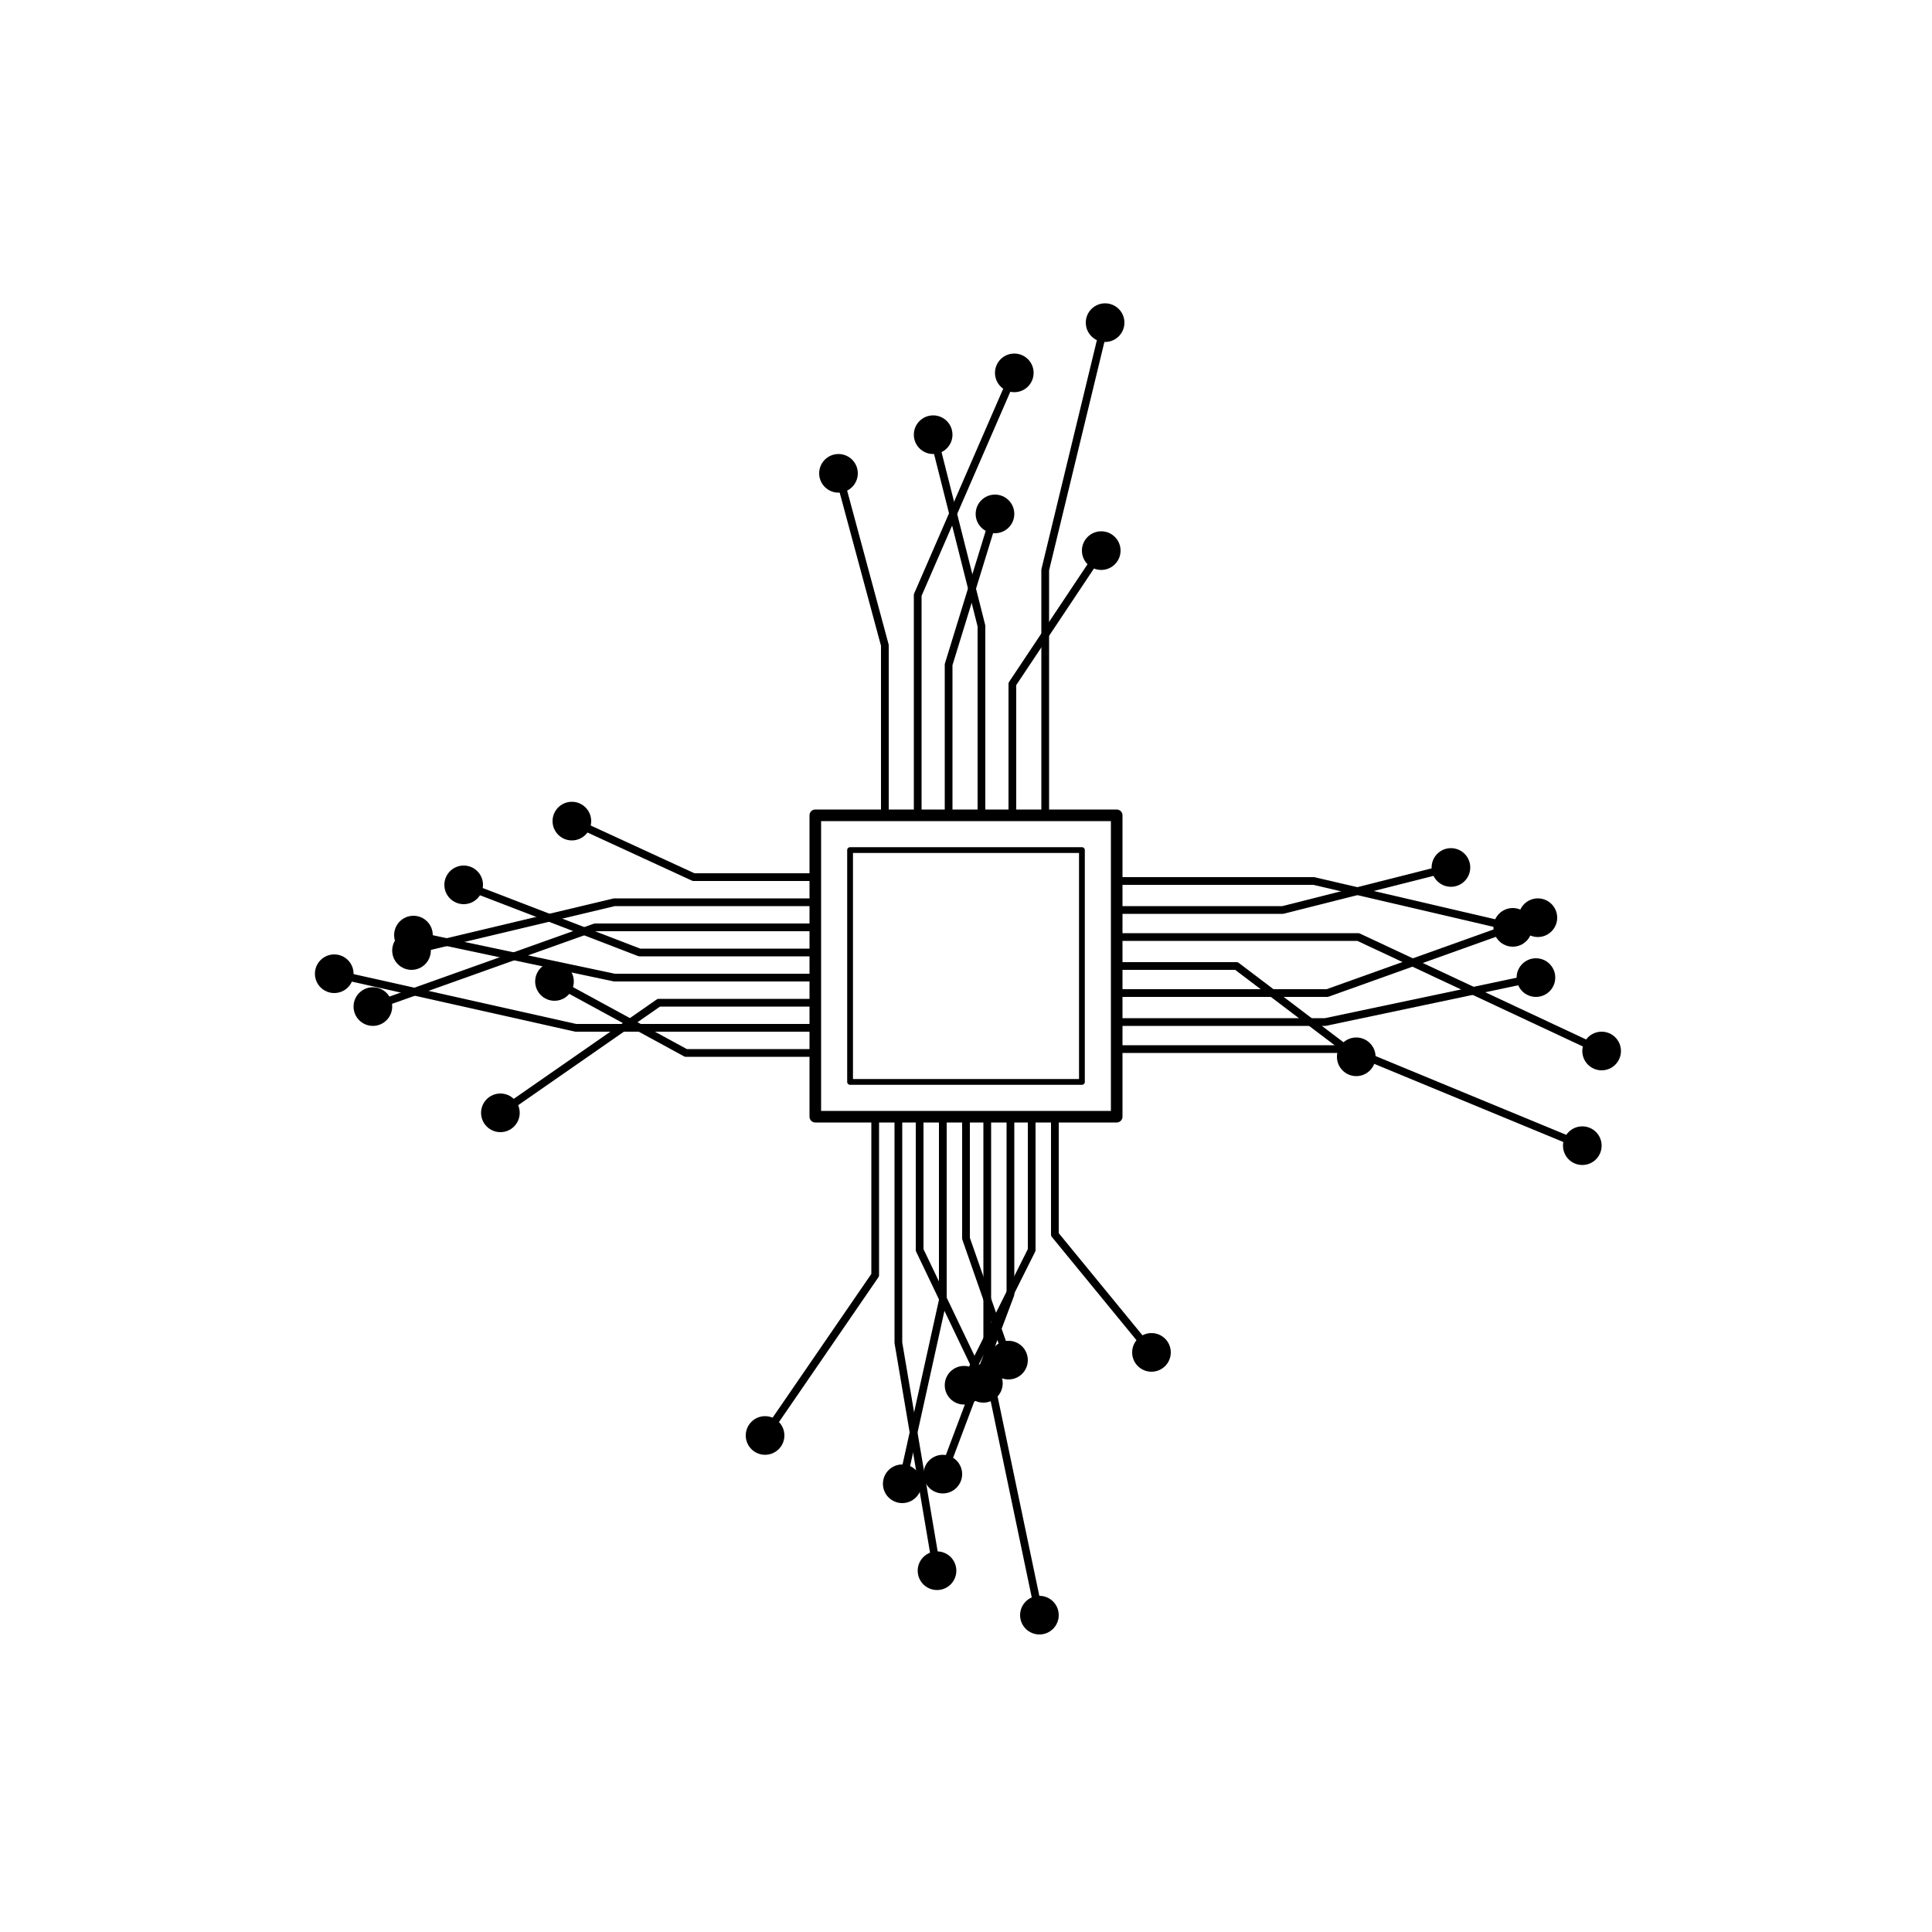
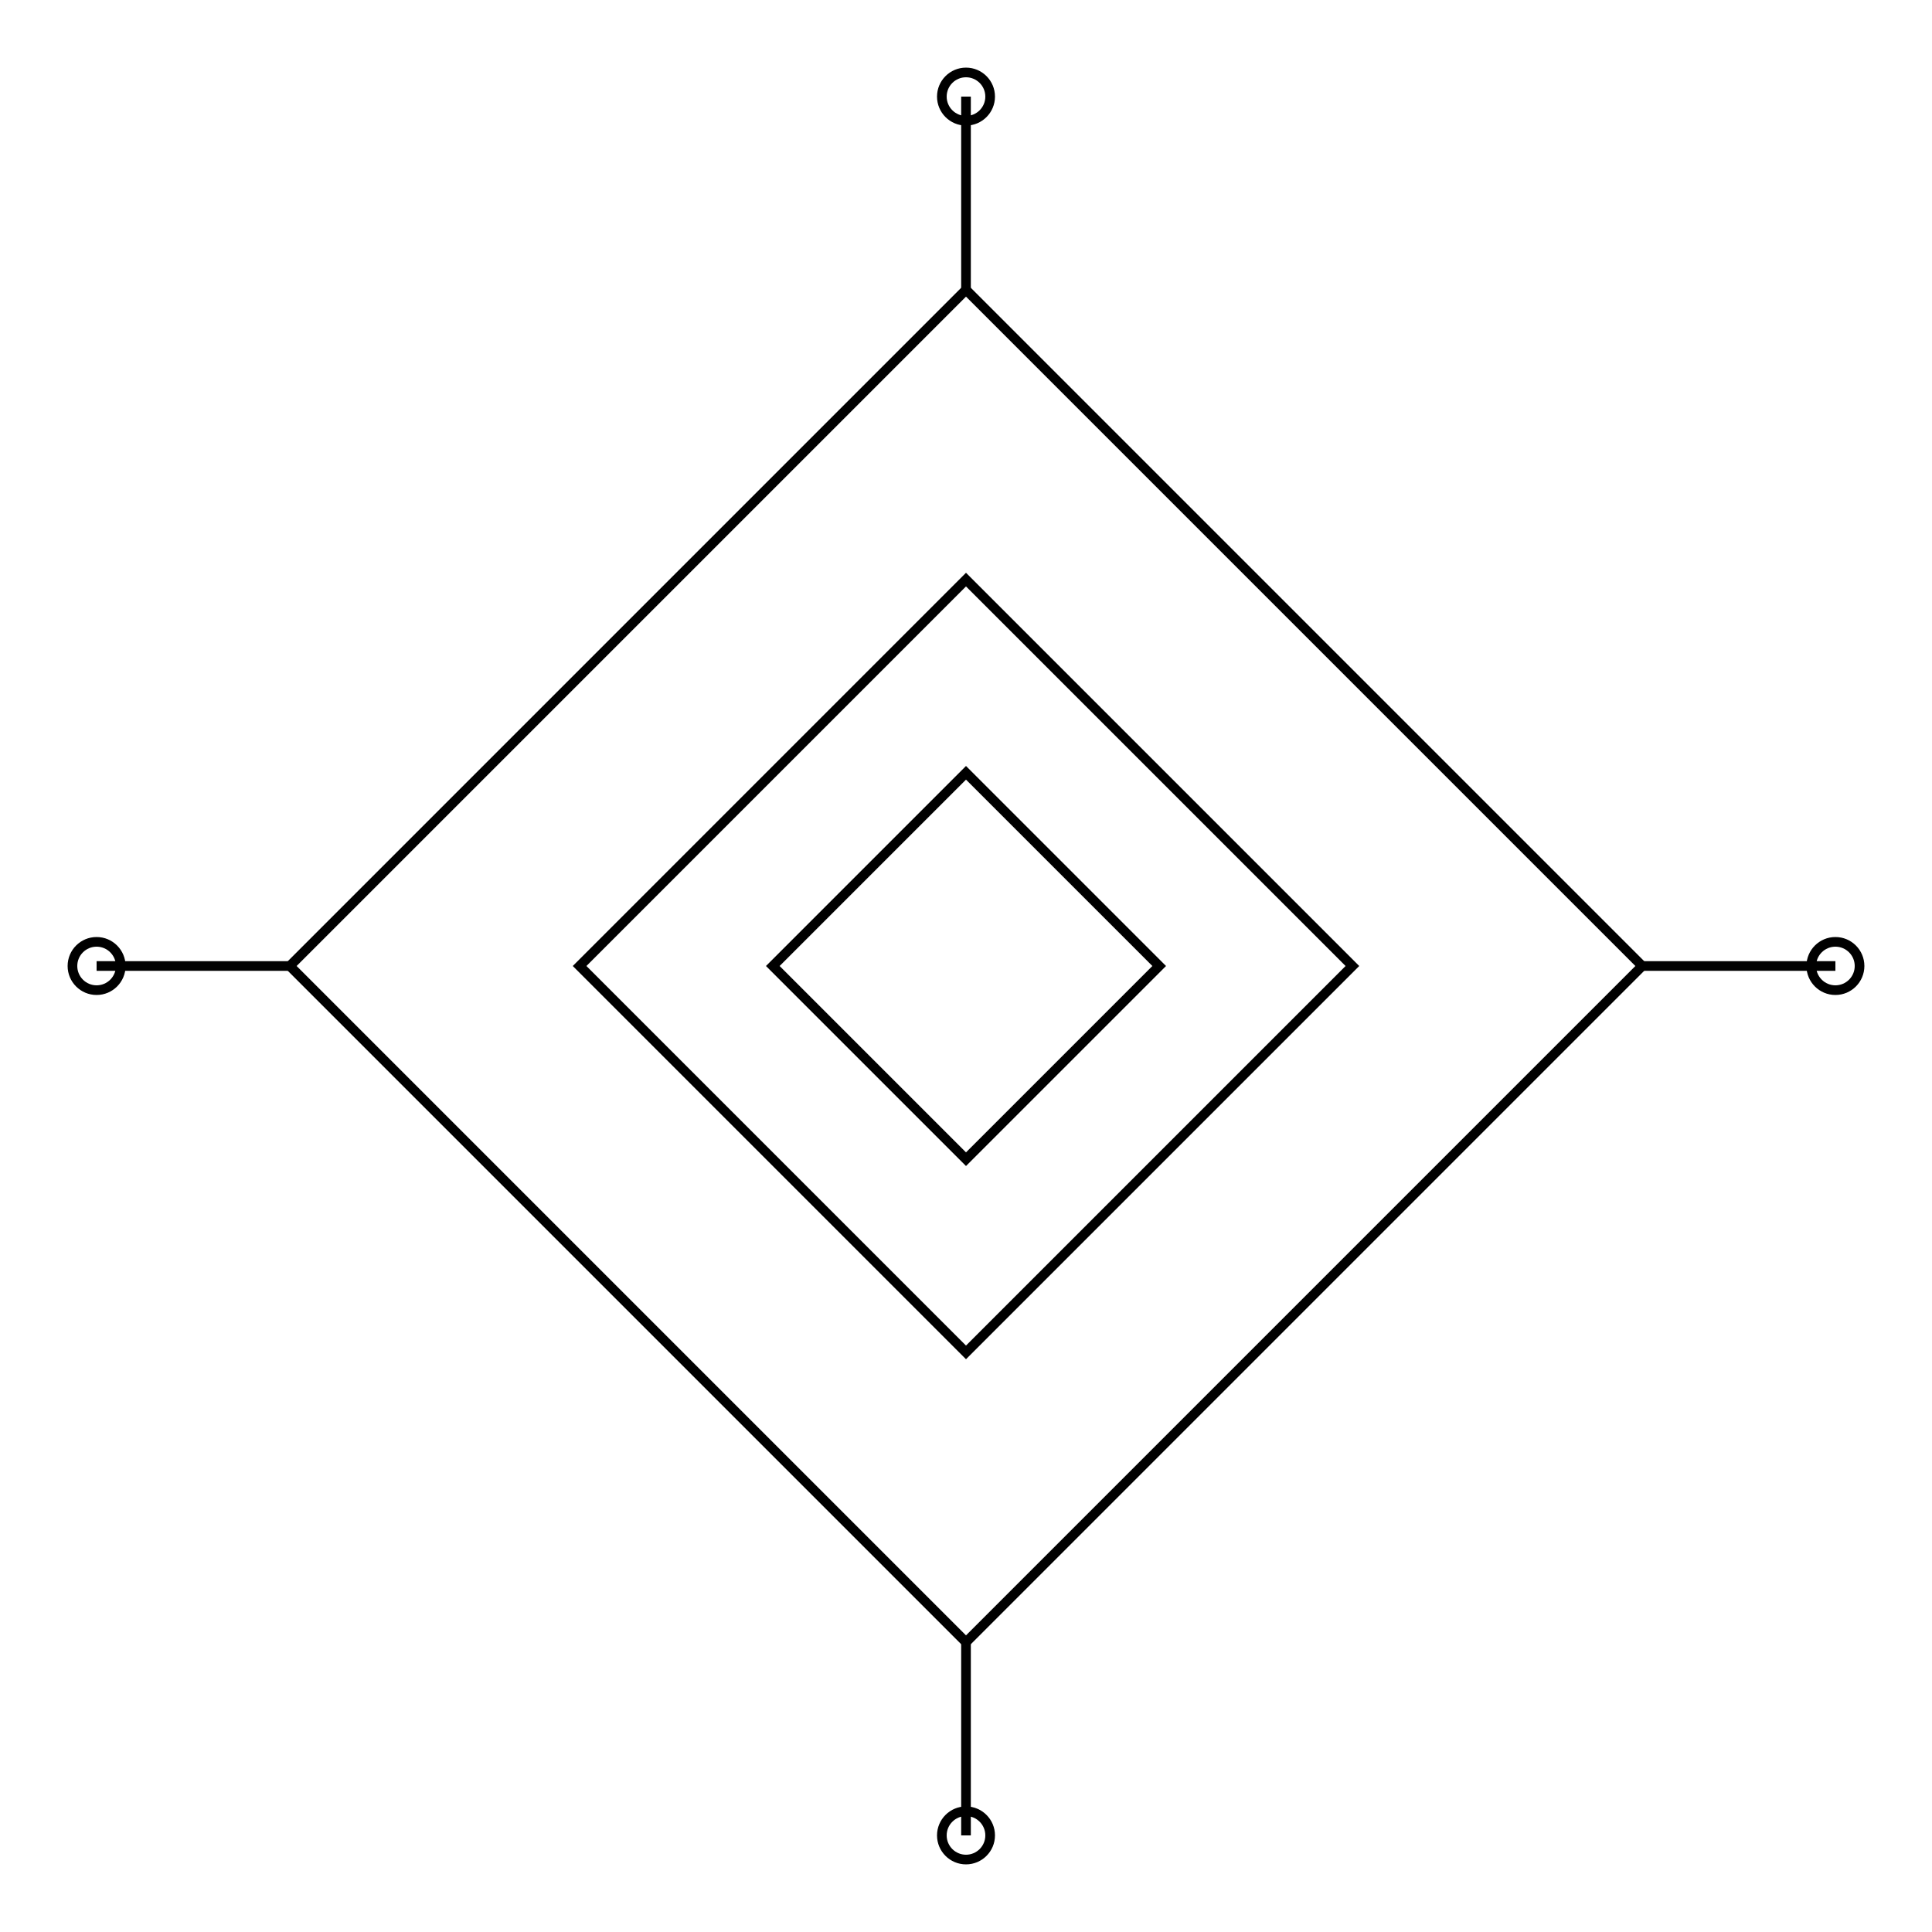
- <svg xmlns="http://www.w3.org/2000/svg" viewBox="0 0 1000 1000" width="1000" height="1000">
-   <g fill="none" stroke="#000000" stroke-linecap="round" stroke-linejoin="round">
-     <rect x="422" y="422" width="156" height="156" stroke-width="6" />
-     <rect x="440" y="440" width="120" height="120" stroke-width="3" />
-     <path d="M 458.0 422.0 L 458.0 334.0 L 434.0 245.0" stroke-width="4" />
-     <circle cx="434.0" cy="245.0" r="10" fill="#000000" stroke="none" />
-     <path d="M 475.0 422.0 L 475.0 308.0 L 525.0 193.0" stroke-width="4" />
-     <circle cx="525.0" cy="193.0" r="10" fill="#000000" stroke="none" />
-     <path d="M 491.0 422.0 L 491.0 344.0 L 515.0 266.0" stroke-width="4" />
-     <circle cx="515.0" cy="266.0" r="10" fill="#000000" stroke="none" />
-     <path d="M 508.0 422.0 L 508.0 324.0 L 483.0 225.0" stroke-width="4" />
-     <circle cx="483.0" cy="225.0" r="10" fill="#000000" stroke="none" />
-     <path d="M 524.0 422.0 L 524.0 354.0 L 570.0 285.0" stroke-width="4" />
-     <circle cx="570.0" cy="285.0" r="10" fill="#000000" stroke="none" />
-     <path d="M 541.0 422.0 L 541.0 295.0 L 572.0 167.0" stroke-width="4" />
-     <circle cx="572.0" cy="167.0" r="10" fill="#000000" stroke="none" />
-     <path d="M 453.0 578.0 L 453.0 660.0 L 396.0 743.0" stroke-width="4" />
-     <circle cx="396.0" cy="743.0" r="10" fill="#000000" stroke="none" />
-     <path d="M 465.0 578.0 L 465.0 695.0 L 485.0 813.0" stroke-width="4" />
-     <circle cx="485.0" cy="813.0" r="10" fill="#000000" stroke="none" />
-     <path d="M 476.0 578.0 L 476.0 647.0 L 509.0 716.0" stroke-width="4" />
-     <circle cx="509.0" cy="716.0" r="10" fill="#000000" stroke="none" />
-     <path d="M 488.0 578.0 L 488.0 673.0 L 467.0 768.0" stroke-width="4" />
-     <circle cx="467.0" cy="768.0" r="10" fill="#000000" stroke="none" />
-     <path d="M 500.0 578.0 L 500.0 641.0 L 522.0 704.0" stroke-width="4" />
-     <circle cx="522.0" cy="704.0" r="10" fill="#000000" stroke="none" />
-     <path d="M 511.0 578.0 L 511.0 707.0 L 538.0 836.0" stroke-width="4" />
-     <circle cx="538.0" cy="836.0" r="10" fill="#000000" stroke="none" />
-     <path d="M 523.0 578.0 L 523.0 670.0 L 488.0 763.0" stroke-width="4" />
-     <circle cx="488.0" cy="763.0" r="10" fill="#000000" stroke="none" />
-     <path d="M 534.0 578.0 L 534.0 647.0 L 499.0 717.0" stroke-width="4" />
-     <circle cx="499.0" cy="717.0" r="10" fill="#000000" stroke="none" />
-     <path d="M 546.0 578.0 L 546.0 639.0 L 596.0 700.0" stroke-width="4" />
-     <circle cx="596.0" cy="700.0" r="10" fill="#000000" stroke="none" />
-     <path d="M 422.0 454.0 L 359.0 454.0 L 296.0 425.0" stroke-width="4" />
-     <circle cx="296.0" cy="425.0" r="10" fill="#000000" stroke="none" />
-     <path d="M 422.0 467.0 L 318.0 467.0 L 213.0 492.0" stroke-width="4" />
-     <circle cx="213.0" cy="492.0" r="10" fill="#000000" stroke="none" />
-     <path d="M 422.0 480.0 L 308.0 480.0 L 193.0 521.0" stroke-width="4" />
-     <circle cx="193.0" cy="521.0" r="10" fill="#000000" stroke="none" />
-     <path d="M 422.0 493.0 L 331.0 493.0 L 240.0 458.0" stroke-width="4" />
-     <circle cx="240.0" cy="458.0" r="10" fill="#000000" stroke="none" />
-     <path d="M 422.0 506.0 L 318.0 506.0 L 214.0 484.0" stroke-width="4" />
-     <circle cx="214.0" cy="484.0" r="10" fill="#000000" stroke="none" />
-     <path d="M 422.0 519.0 L 341.0 519.0 L 259.0 576.0" stroke-width="4" />
-     <circle cx="259.0" cy="576.0" r="10" fill="#000000" stroke="none" />
-     <path d="M 422.0 532.0 L 298.0 532.0 L 173.0 504.0" stroke-width="4" />
-     <circle cx="173.0" cy="504.0" r="10" fill="#000000" stroke="none" />
-     <path d="M 422.0 545.0 L 355.0 545.0 L 287.0 508.0" stroke-width="4" />
-     <circle cx="287.0" cy="508.0" r="10" fill="#000000" stroke="none" />
-     <path d="M 578.0 456.0 L 680.0 456.0 L 783.0 480.0" stroke-width="4" />
-     <circle cx="783.0" cy="480.0" r="10" fill="#000000" stroke="none" />
-     <path d="M 578.0 471.0 L 664.0 471.0 L 751.0 449.0" stroke-width="4" />
-     <circle cx="751.0" cy="449.0" r="10" fill="#000000" stroke="none" />
-     <path d="M 578.0 485.0 L 703.0 485.0 L 829.0 544.0" stroke-width="4" />
-     <circle cx="829.0" cy="544.0" r="10" fill="#000000" stroke="none" />
-     <path d="M 578.0 500.0 L 640.0 500.0 L 702.0 547.0" stroke-width="4" />
-     <circle cx="702.0" cy="547.0" r="10" fill="#000000" stroke="none" />
-     <path d="M 578.0 514.0 L 687.0 514.0 L 796.0 475.0" stroke-width="4" />
-     <circle cx="796.0" cy="475.0" r="10" fill="#000000" stroke="none" />
-     <path d="M 578.0 529.0 L 686.0 529.0 L 795.0 506.0" stroke-width="4" />
-     <circle cx="795.0" cy="506.0" r="10" fill="#000000" stroke="none" />
-     <path d="M 578.0 543.0 L 698.0 543.0 L 819.0 593.0" stroke-width="4" />
-     <circle cx="819.0" cy="593.0" r="10" fill="#000000" stroke="none" />
+ <svg xmlns="http://www.w3.org/2000/svg" viewBox="0 0 400 400">
+   <g fill="none" stroke="#000000" stroke-width="2">
+     <polygon points="200,60 340,200 200,340 60,200" />
+     <polygon points="200,120 280,200 200,280 120,200" />
+     <polygon points="200,160 240,200 200,240 160,200" />
+     <path d="M200 60 V20 M340 200 H380 M200 340 V380 M60 200 H20" />
+     <circle cx="200" cy="20" r="5" />
+     <circle cx="380" cy="200" r="5" />
+     <circle cx="200" cy="380" r="5" />
+     <circle cx="20" cy="200" r="5" />
  </g>
</svg>
